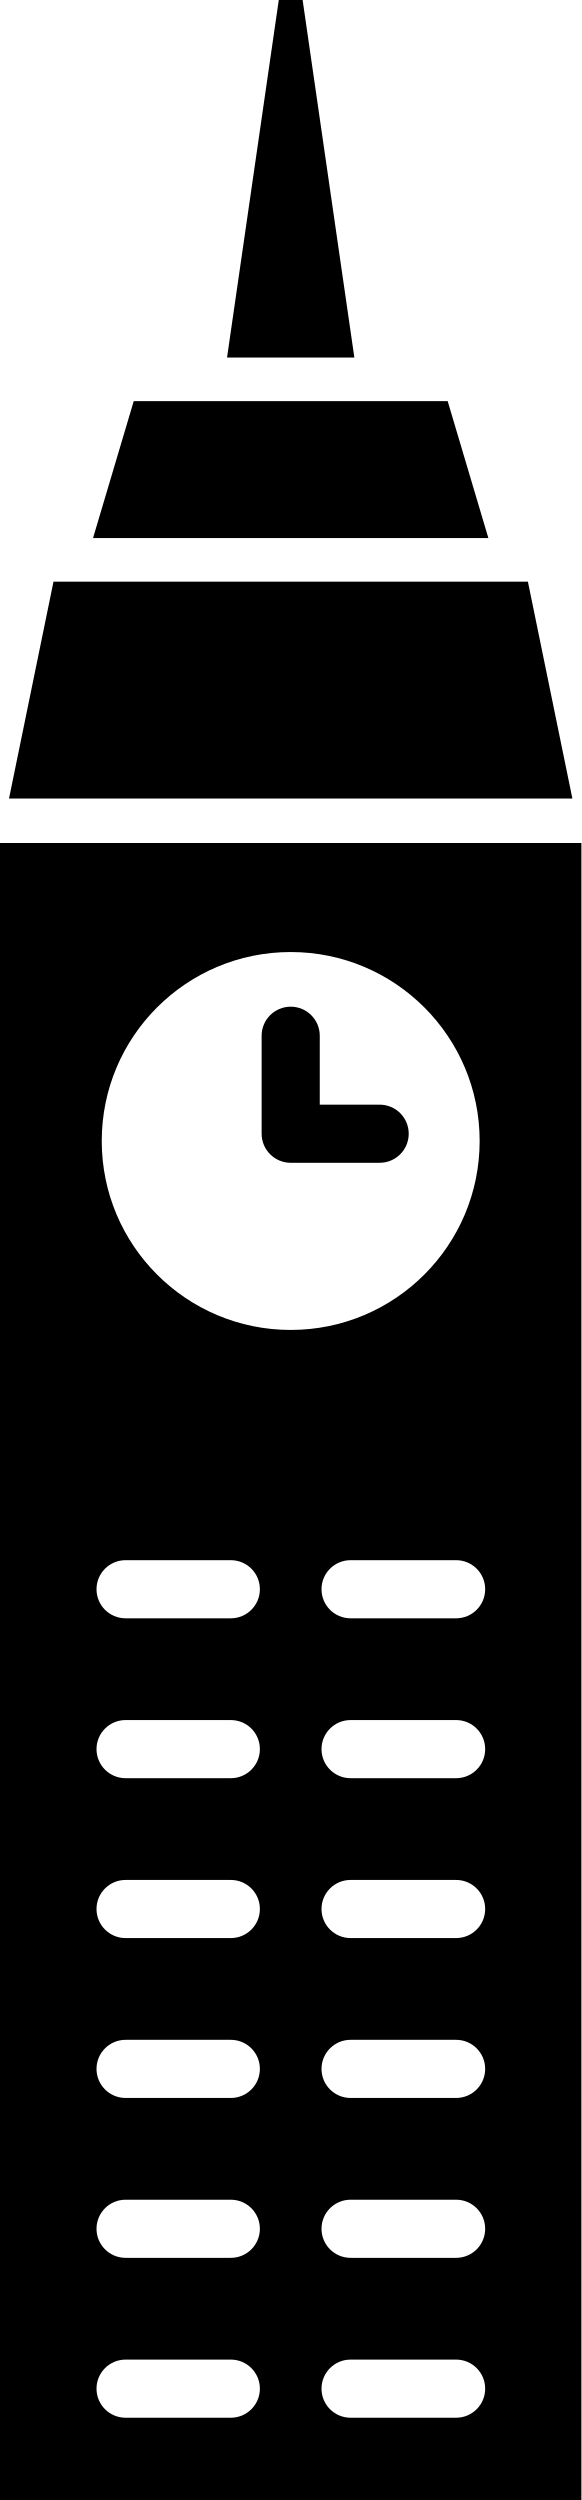
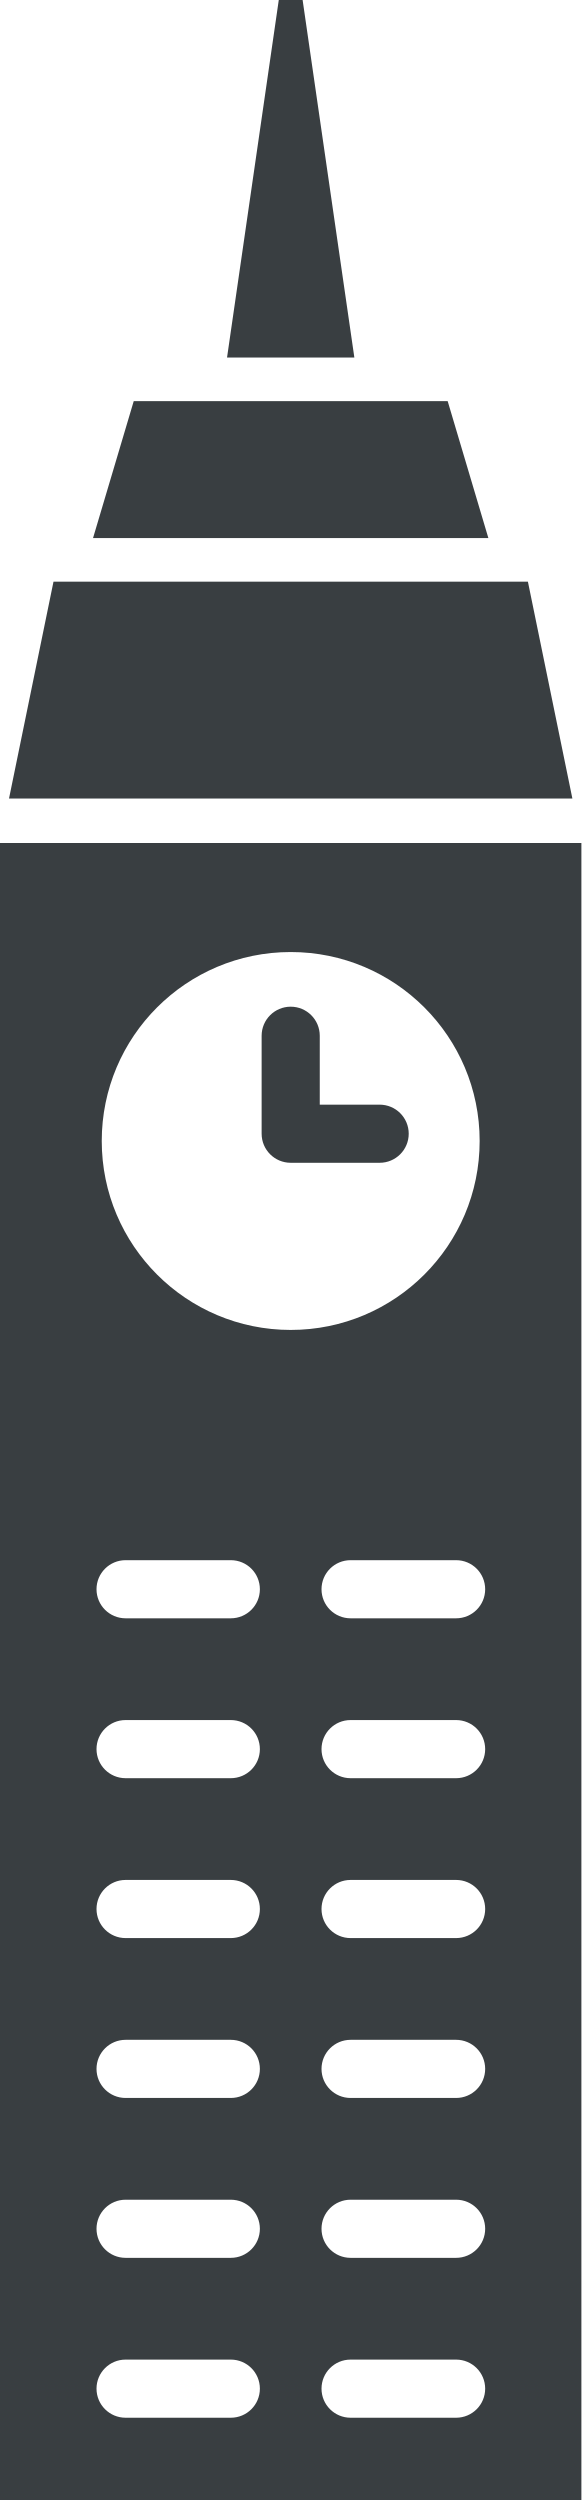
<svg xmlns="http://www.w3.org/2000/svg" viewBox="0 0 20.01 86">
  <g id="Layer_2" data-name="Layer 2">
    <g id="Layer_1-2" data-name="Layer 1">
-       <polygon points="0.31 27.47 19.69 27.47 18.16 20.01 1.84 20.01 0.31 27.47" />
-       <polygon points="3.2 18.51 16.8 18.51 15.4 13.8 4.6 13.8 3.2 18.51" />
-       <polygon points="9.59 0 7.81 12.3 12.19 12.3 10.41 0 9.59 0" />
-       <path d="M0,86H20V29H0Zm15.69-2.83H12.06a1,1,0,1,1,0-2h3.63a1,1,0,0,1,0,2Zm0-5.5H12.06a1,1,0,1,1,0-2h3.63a1,1,0,0,1,0,2Zm0-5.5H12.06a1,1,0,1,1,0-2h3.63a1,1,0,0,1,0,2Zm0-5.5H12.06a1,1,0,1,1,0-2h3.63a1,1,0,0,1,0,2Zm0-5.5H12.06a1,1,0,1,1,0-2h3.63a1,1,0,0,1,0,2Zm0-5.5H12.06a1,1,0,1,1,0-2h3.63a1,1,0,0,1,0,2ZM10,32.75a6.5,6.5,0,1,1-6.5,6.5A6.5,6.5,0,0,1,10,32.75ZM4.32,53.67H7.94a1,1,0,1,1,0,2H4.32a1,1,0,0,1,0-2Zm0,5.5H7.94a1,1,0,1,1,0,2H4.32a1,1,0,0,1,0-2Zm0,5.5H7.94a1,1,0,1,1,0,2H4.32a1,1,0,0,1,0-2Zm0,5.5H7.94a1,1,0,1,1,0,2H4.32a1,1,0,0,1,0-2Zm0,5.5H7.94a1,1,0,1,1,0,2H4.32a1,1,0,0,1,0-2Zm0,5.5H7.94a1,1,0,1,1,0,2H4.32a1,1,0,0,1,0-2Z" />
-       <path d="M10,40h3.06a1,1,0,1,0,0-2H11V35.63a1,1,0,1,0-2,0V39A1,1,0,0,0,10,40Z" />
+       <polygon style="fill:#393e41;" points="0.31 27.47 19.69 27.47 18.16 20.01 1.84 20.01 0.31 27.47" />
+       <polygon style="fill:#393e41;" points="3.2 18.51 16.8 18.51 15.4 13.8 4.6 13.8 3.2 18.51" />
+       <polygon style="fill:#393e41;" points="9.59 0 7.81 12.3 12.19 12.3 10.41 0 9.59 0" />
+       <path style="fill:#393e41;" d="M0,86H20V29H0Zm15.69-2.83H12.06a1,1,0,1,1,0-2h3.63a1,1,0,0,1,0,2Zm0-5.5H12.06a1,1,0,1,1,0-2h3.63a1,1,0,0,1,0,2Zm0-5.5H12.06a1,1,0,1,1,0-2h3.63a1,1,0,0,1,0,2Zm0-5.5H12.06a1,1,0,1,1,0-2h3.63a1,1,0,0,1,0,2Zm0-5.5H12.06a1,1,0,1,1,0-2h3.63a1,1,0,0,1,0,2Zm0-5.5H12.06a1,1,0,1,1,0-2h3.63a1,1,0,0,1,0,2ZM10,32.75a6.5,6.5,0,1,1-6.5,6.5A6.5,6.5,0,0,1,10,32.75ZM4.32,53.67H7.94a1,1,0,1,1,0,2H4.32a1,1,0,0,1,0-2Zm0,5.5H7.94a1,1,0,1,1,0,2H4.32a1,1,0,0,1,0-2Zm0,5.5H7.94a1,1,0,1,1,0,2H4.32a1,1,0,0,1,0-2Zm0,5.5H7.94a1,1,0,1,1,0,2H4.32a1,1,0,0,1,0-2Zm0,5.5H7.94a1,1,0,1,1,0,2H4.32a1,1,0,0,1,0-2Zm0,5.5H7.94a1,1,0,1,1,0,2H4.32a1,1,0,0,1,0-2Z" />
+       <path style="fill:#393e41;" d="M10,40h3.06a1,1,0,1,0,0-2H11V35.63a1,1,0,1,0-2,0V39A1,1,0,0,0,10,40Z" />
    </g>
  </g>
</svg>
